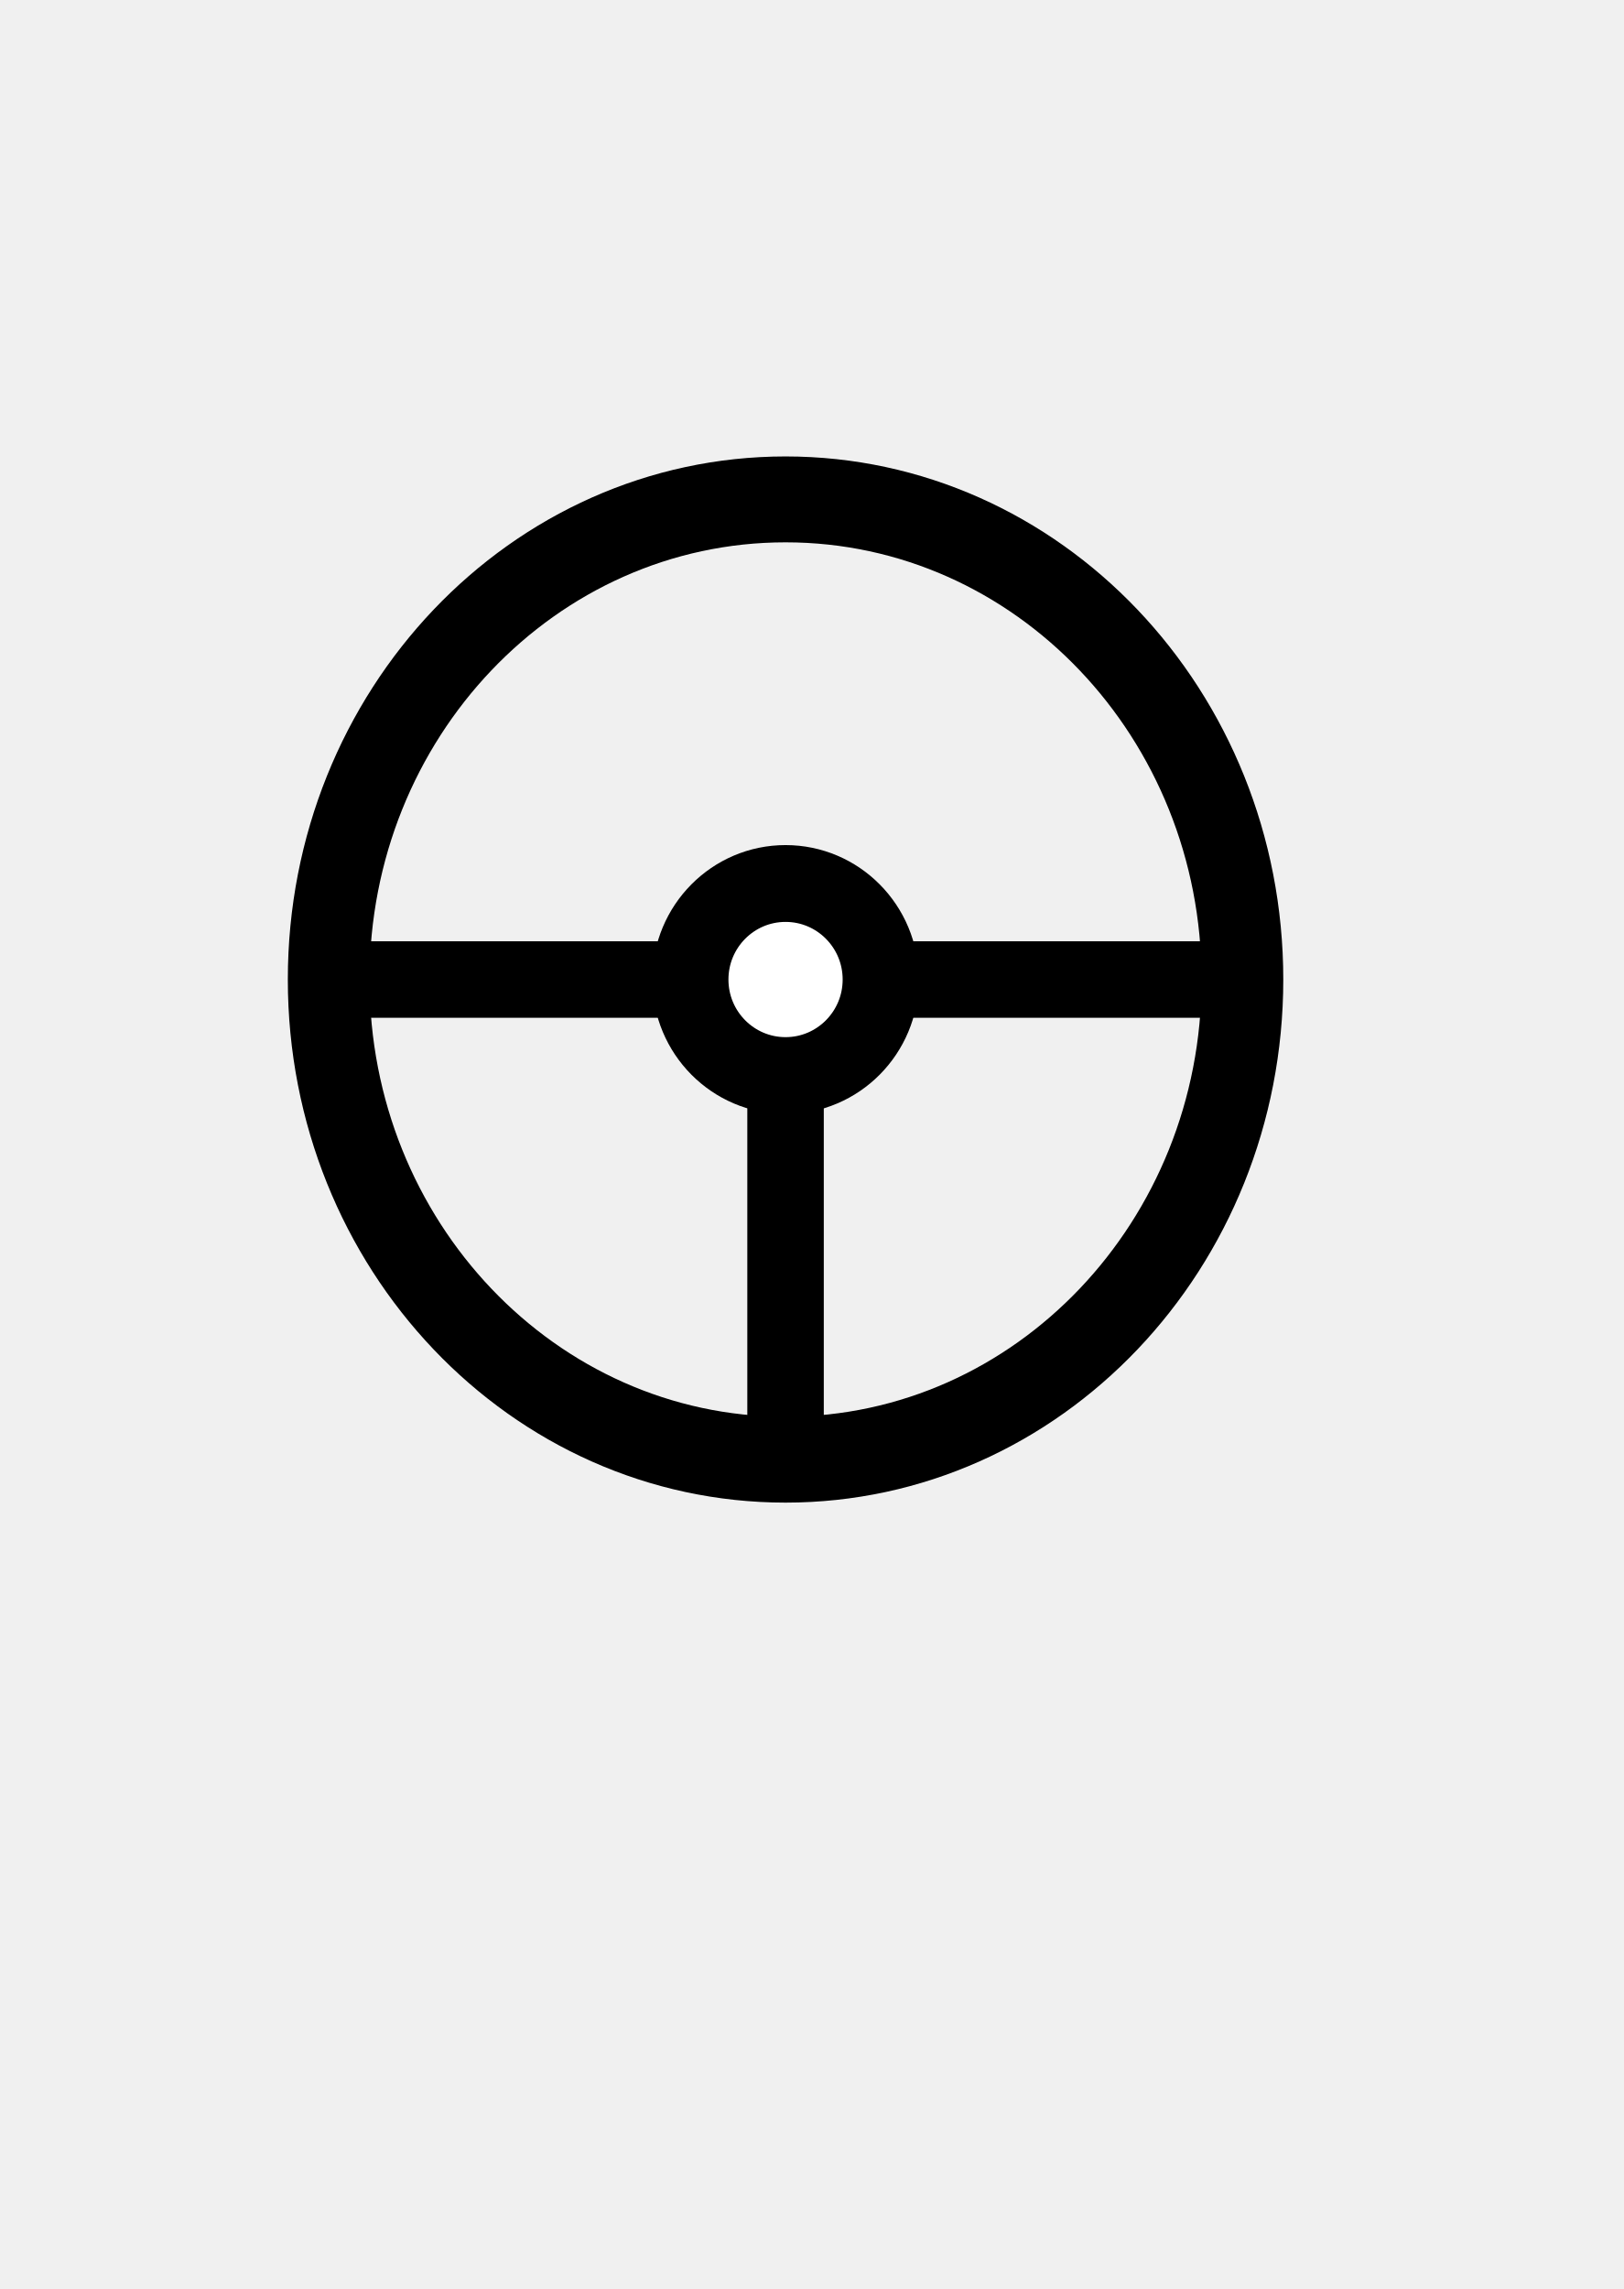
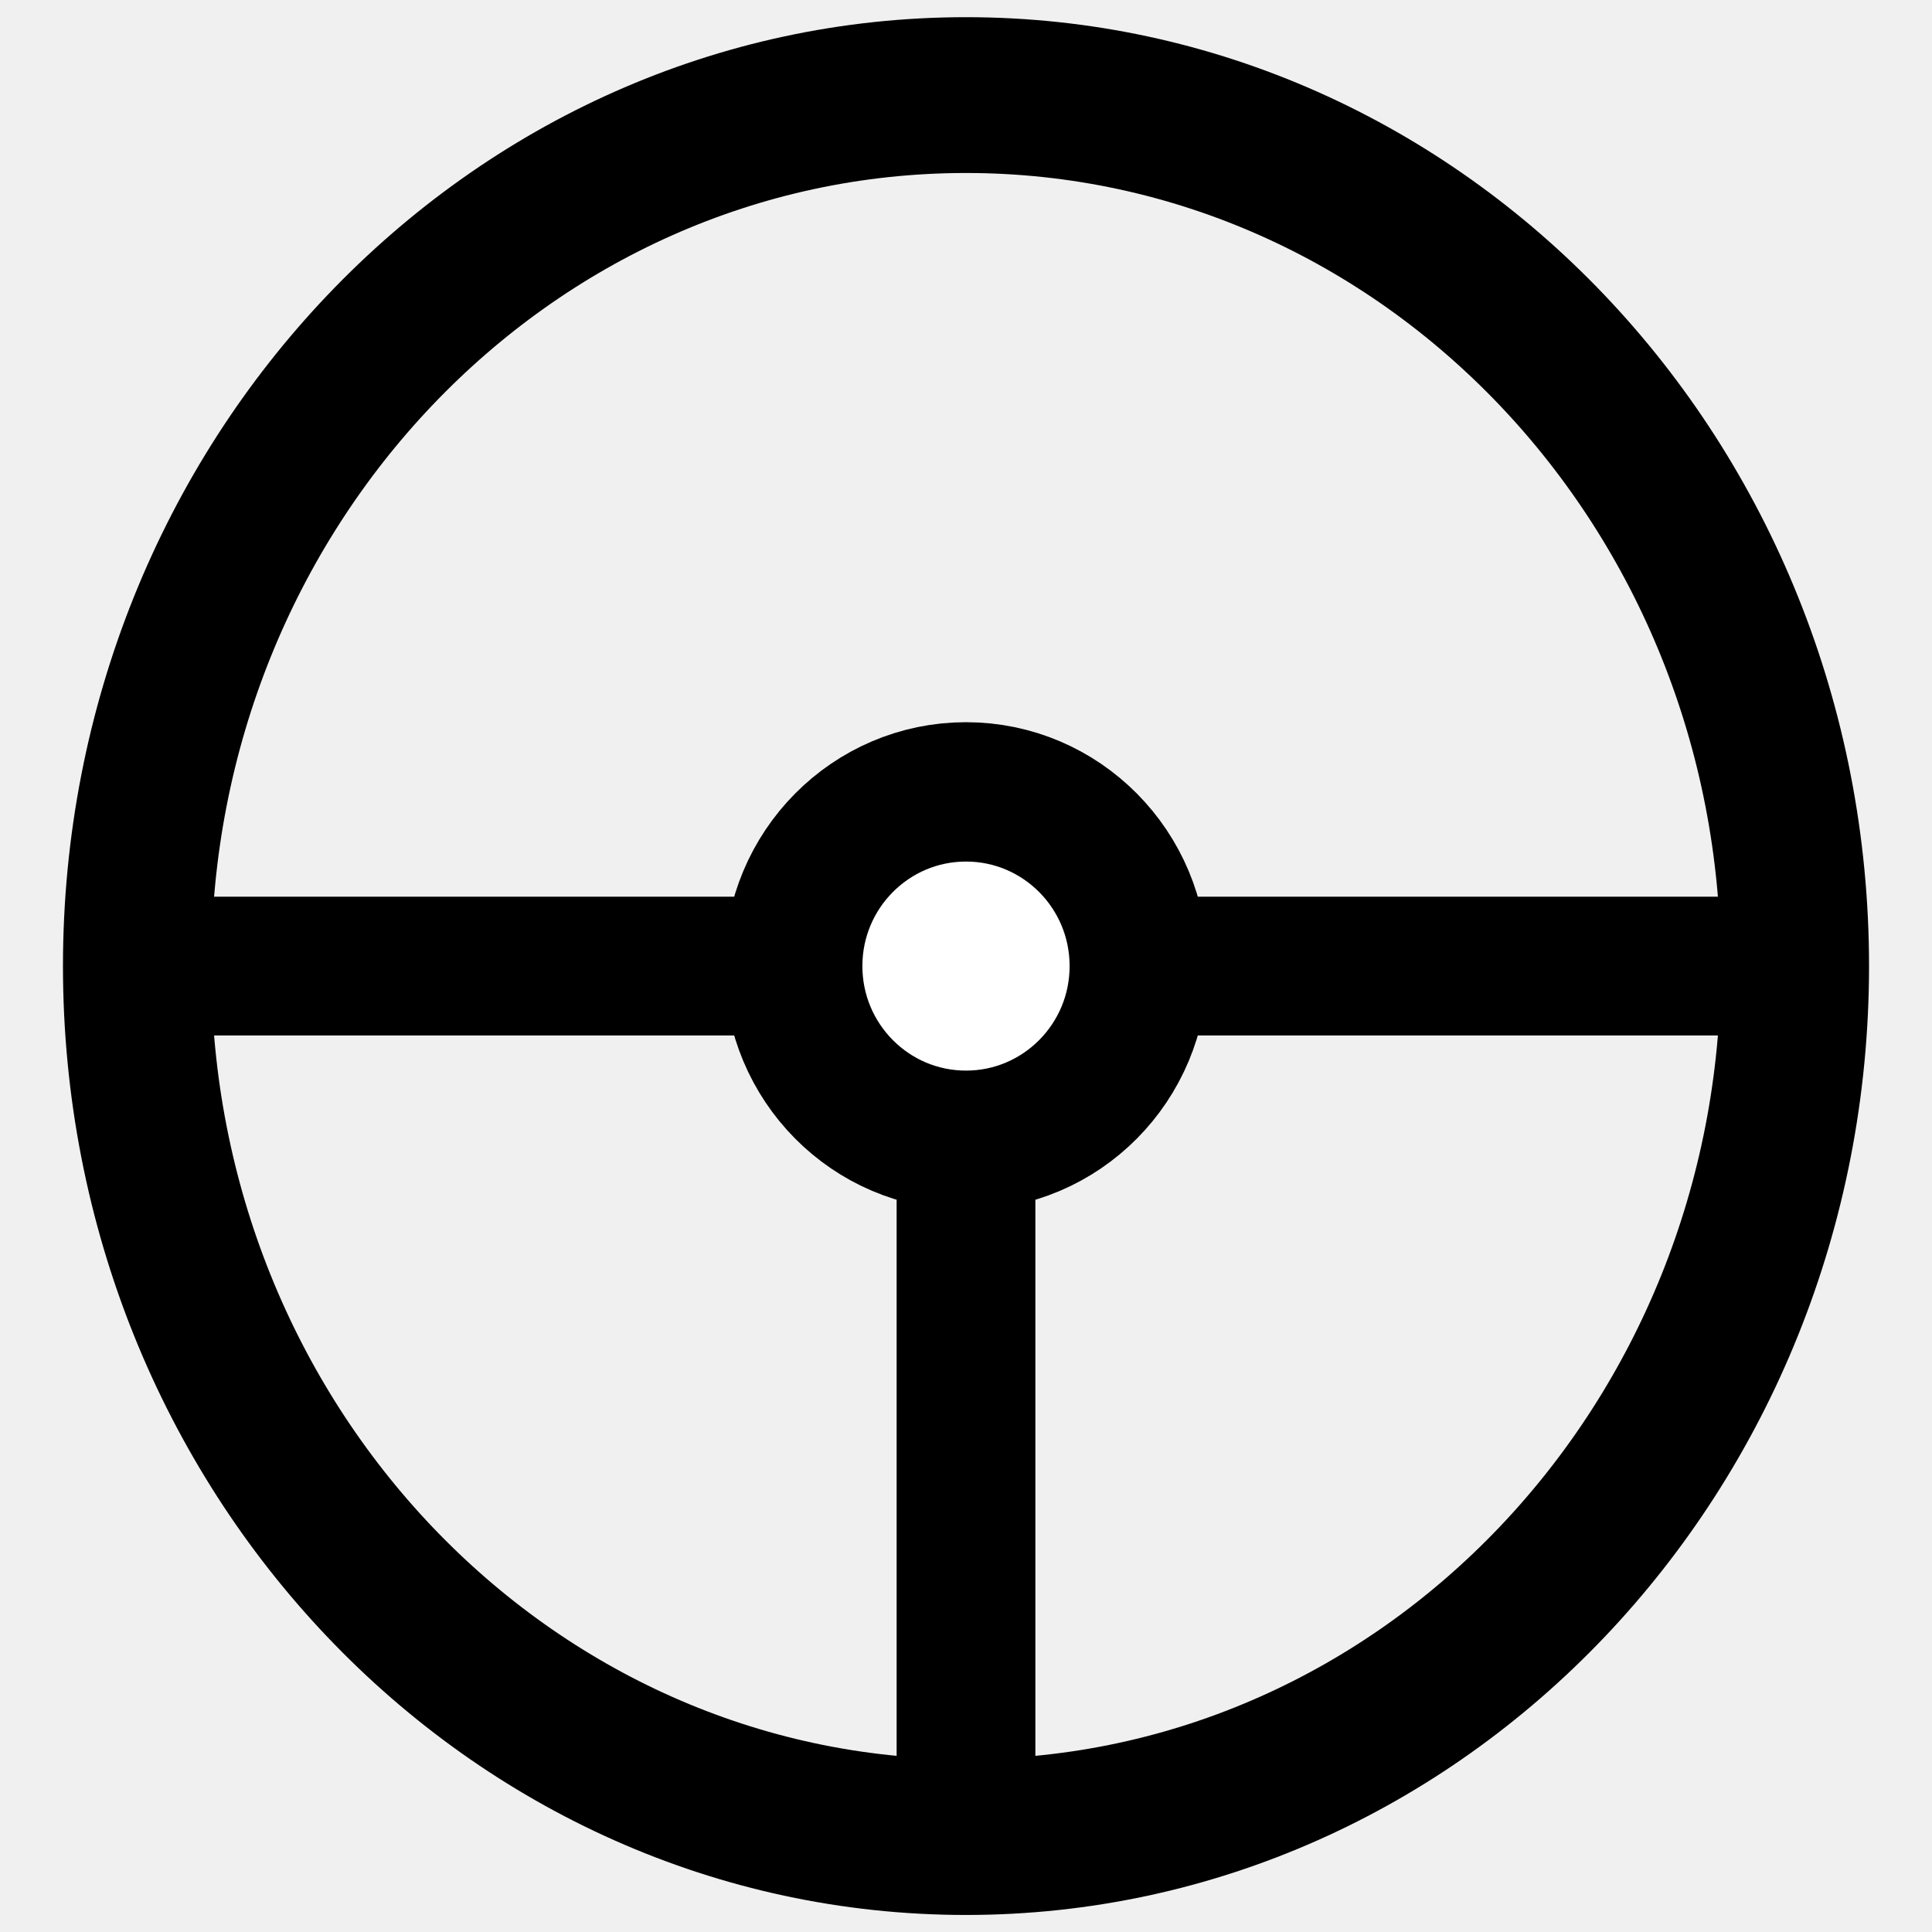
- <svg xmlns="http://www.w3.org/2000/svg" width="372.047" height="524.409" id="svg2985" version="1.1">
+ <svg xmlns="http://www.w3.org/2000/svg" width="244" height="244" viewBox="58 102.4 244 244" id="svg2985" version="1.1">
  <defs id="defs2987" />
  <g id="layer1" transform="translate(0,460.4095)">
    <path style="fill:none;stroke:#000000;stroke-width:4.025;stroke-linejoin:round;stroke-miterlimit:4;stroke-opacity:1;stroke-dasharray:none;stroke-dashoffset:0" id="path3009" d="m 45,26.5 a 22.5,22.5 0 1 1 -45,0 22.5,22.5 0 1 1 45,0 z" transform="matrix(4.652648,0,0,-4.888889,75.31542,-106.4445)" />
    <path style="fill:none;stroke:#000000;stroke-width:17.524;stroke-linecap:butt;stroke-linejoin:miter;stroke-miterlimit:4;stroke-opacity:1;stroke-dasharray:none" d="m 81.858,-236 196.284,0 0,0 0,0" id="path3952" />
    <path style="fill:#ffffff;stroke:#000000;stroke-width:4;stroke-linejoin:round;stroke-miterlimit:4;stroke-opacity:1;stroke-dasharray:none;stroke-dashoffset:0" id="path3954" d="m -20,29 a 5,5 0 1 1 -10,0 5,5 0 1 1 10,0 z" transform="matrix(4.361857,0,0,4.4,289.0464,-363.6001)" />
    <path style="fill:none;stroke:#000000;stroke-width:17.524;stroke-linecap:butt;stroke-linejoin:miter;stroke-miterlimit:4;stroke-opacity:1;stroke-dasharray:none" d="m 180,-126 0,-88" id="path3956" />
  </g>
</svg>
